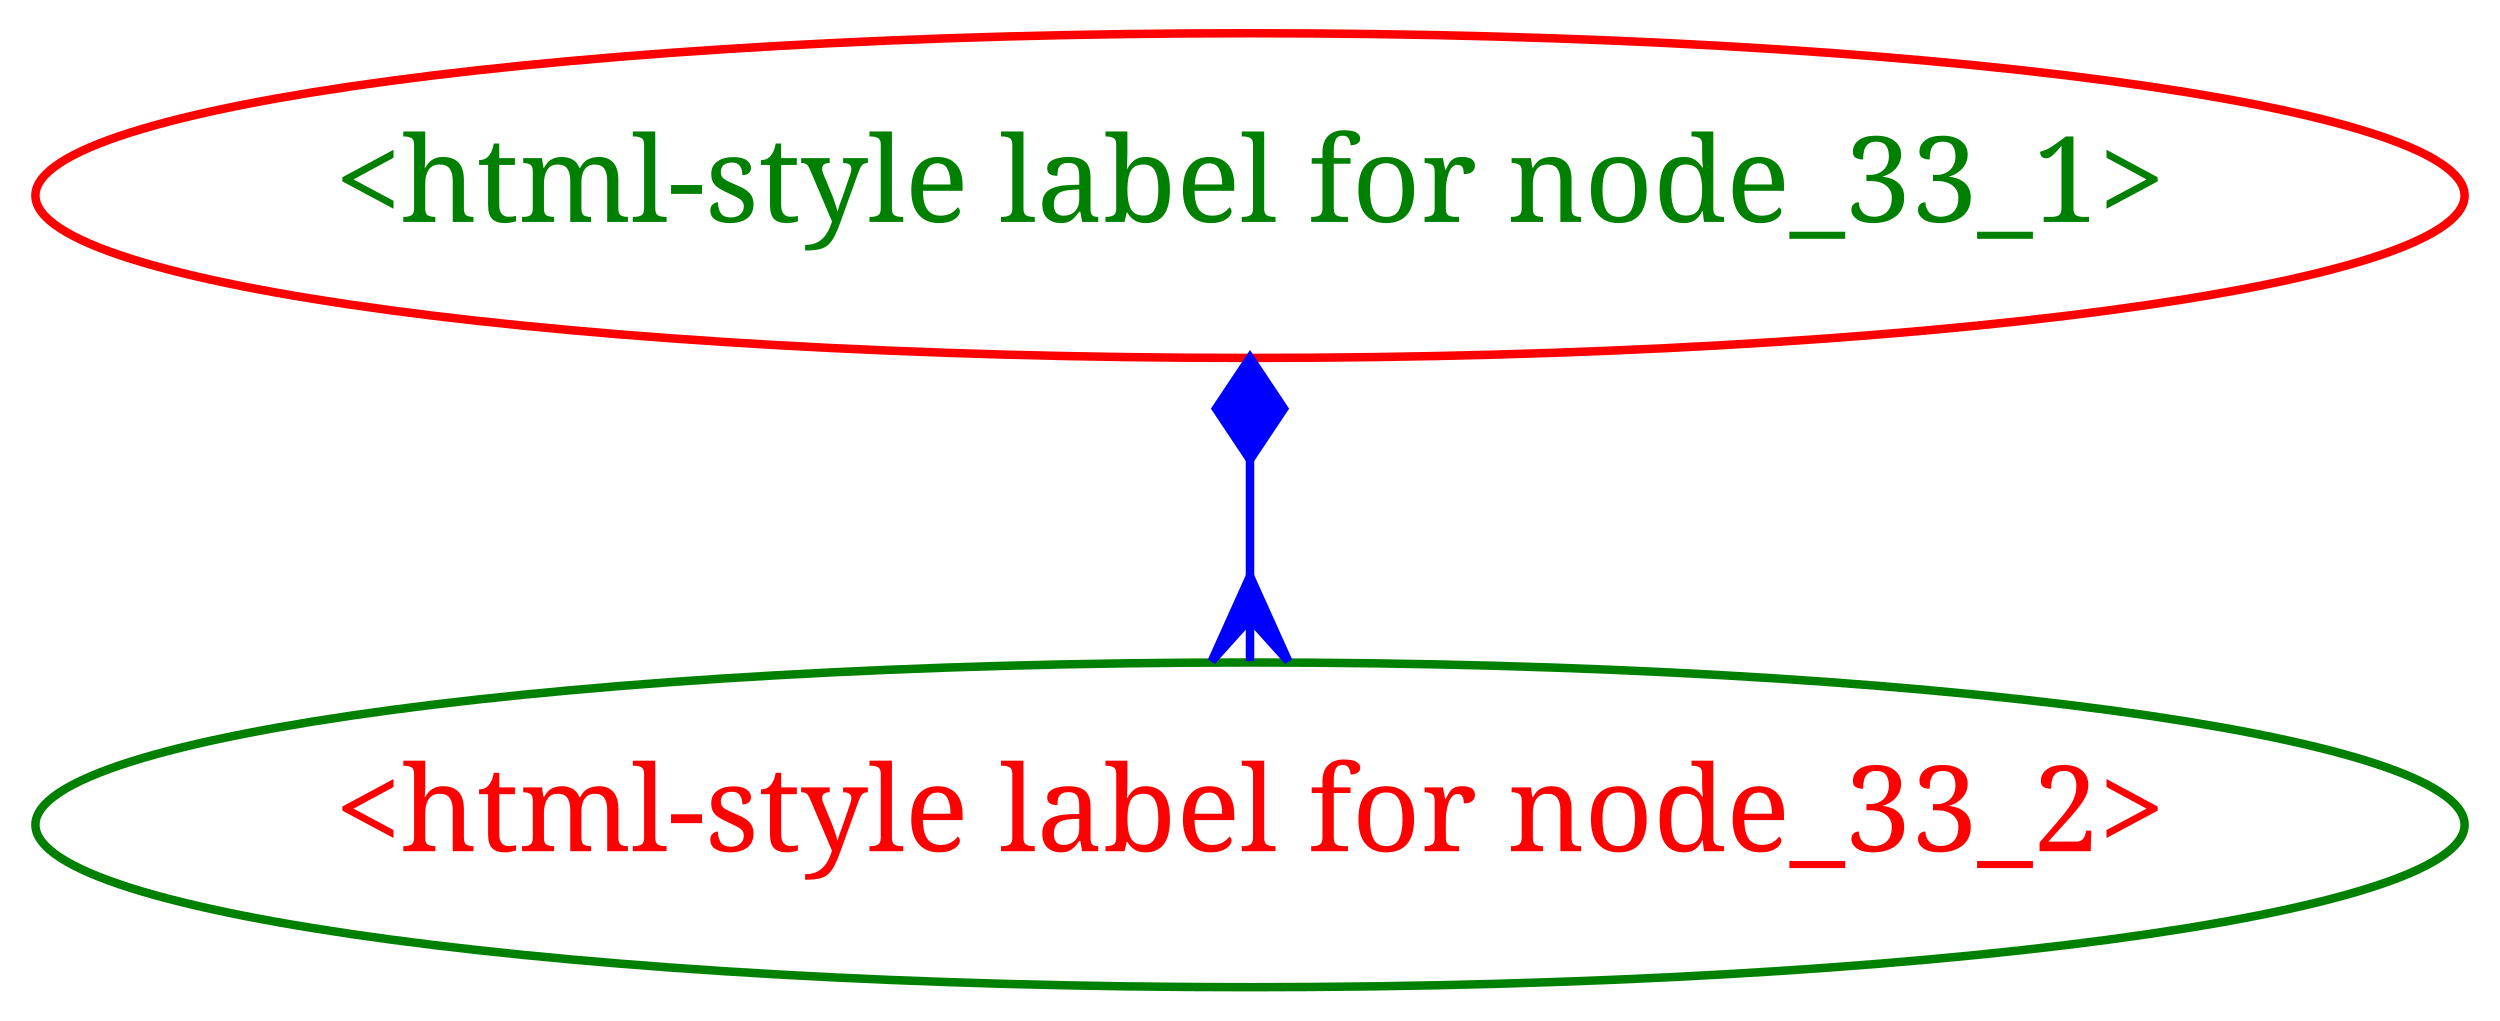
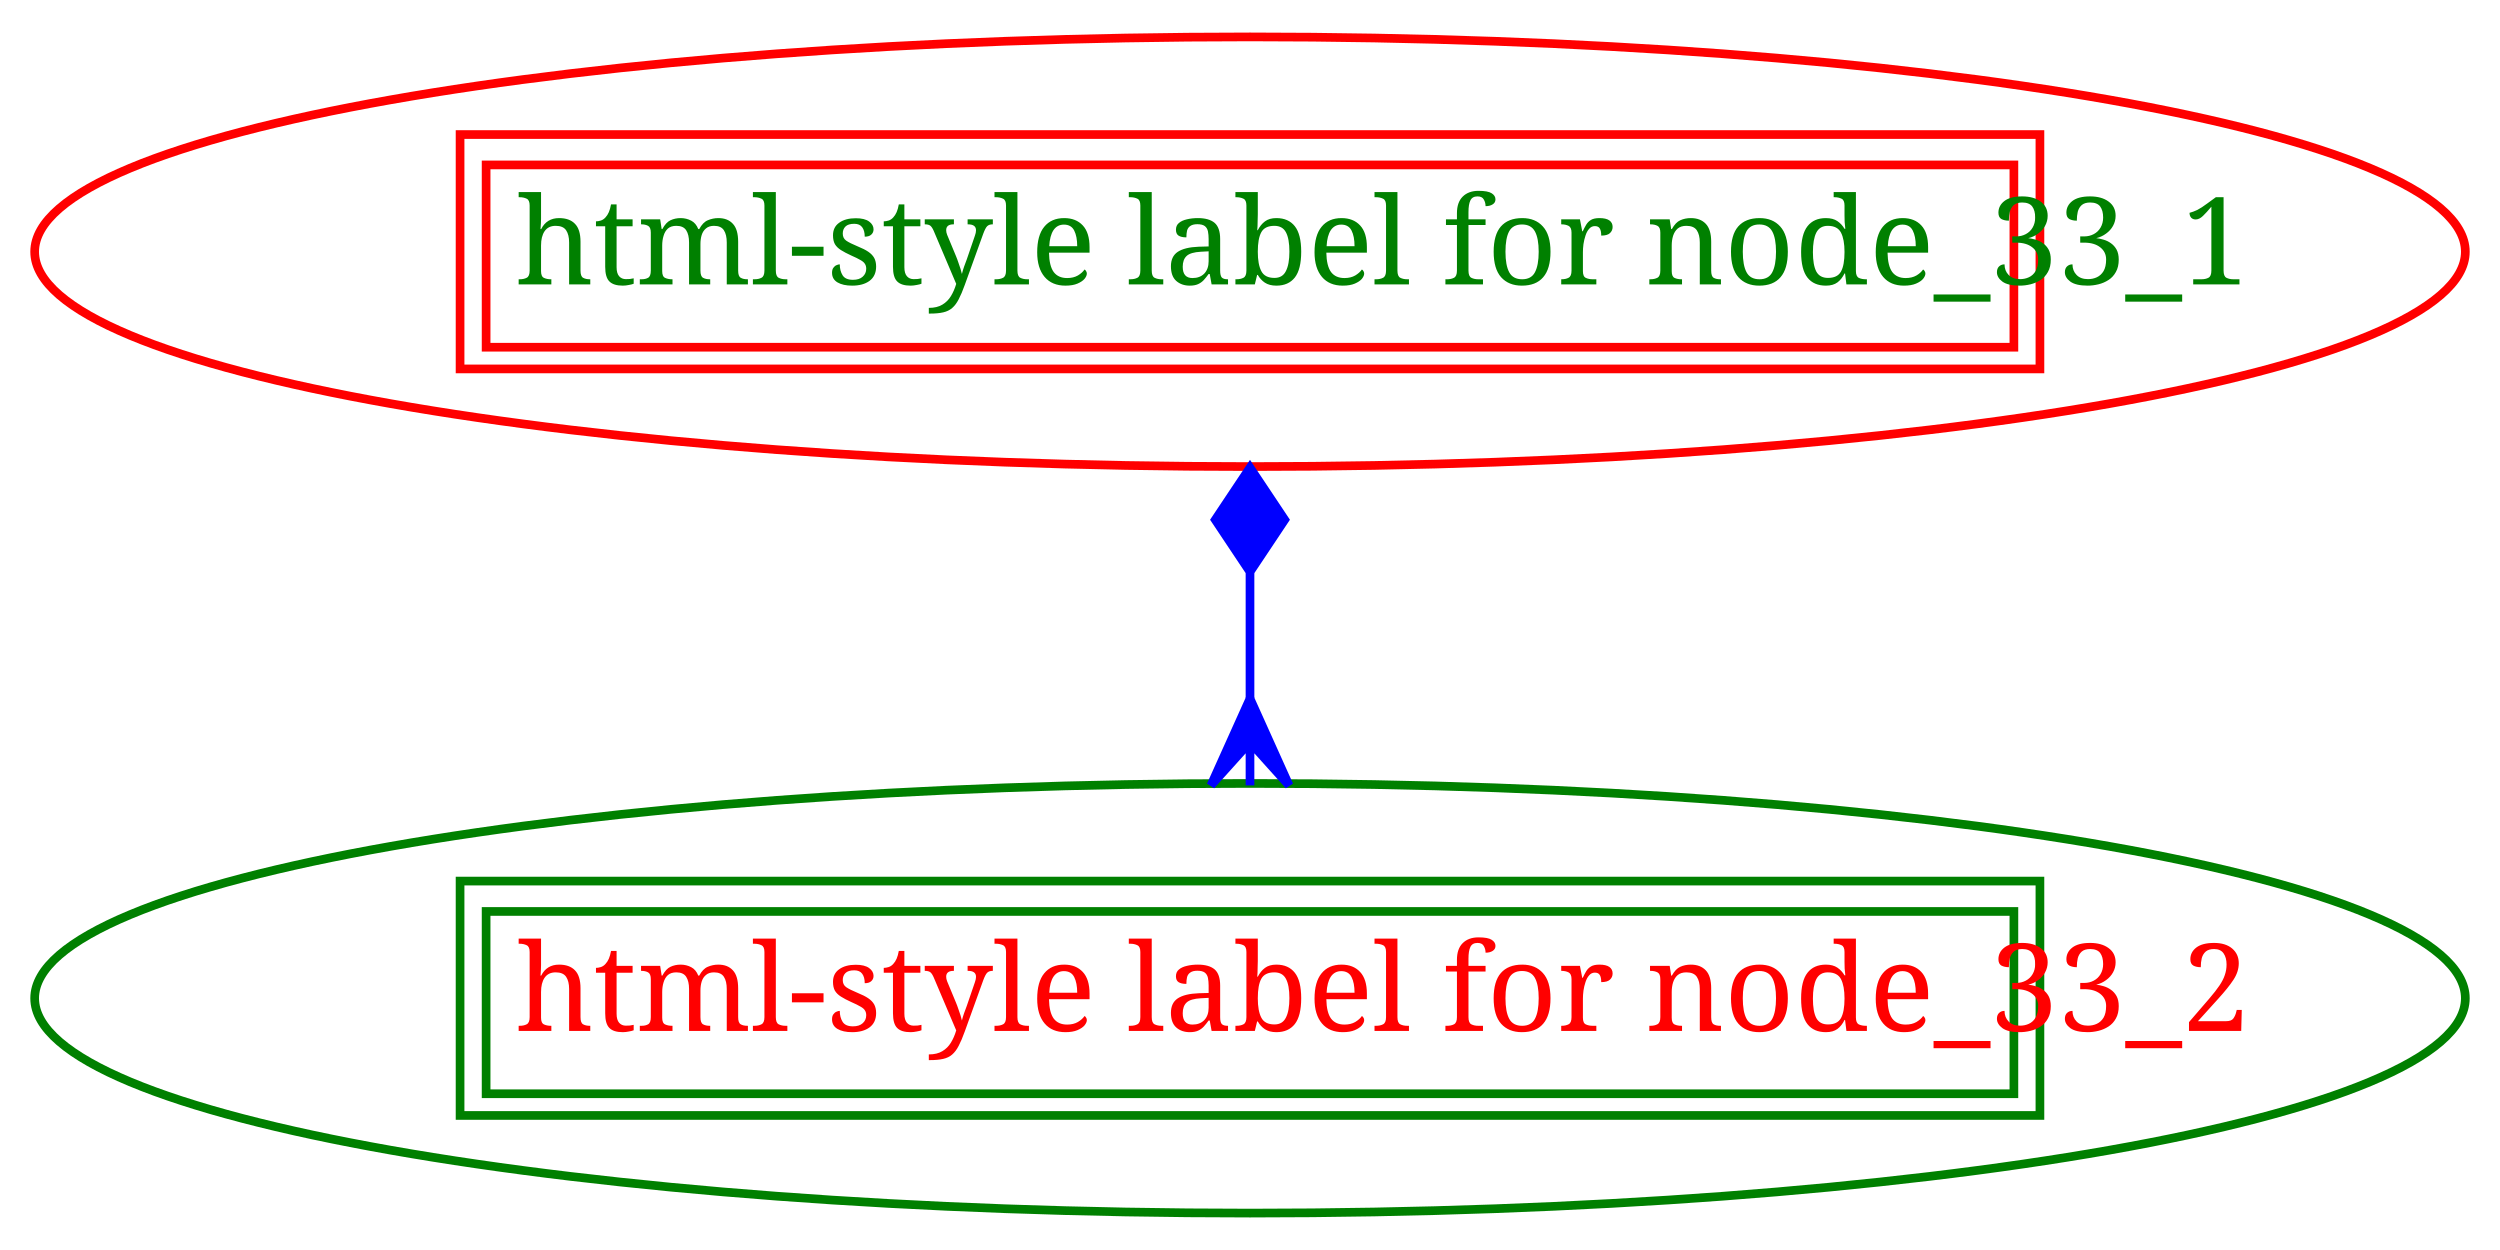
- <svg xmlns="http://www.w3.org/2000/svg" width="294pt" height="120pt" viewBox="0.00 0.00 294.00 120.00">
-   <g id="graph1" class="graph" transform="scale(1 1) rotate(0) translate(4 116)">
-     <polygon fill="white" stroke="white" points="-4,5 -4,-116 291,-116 291,5 -4,5" />
+ <svg xmlns="http://www.w3.org/2000/svg" width="288pt" height="144pt" viewBox="0.00 0.00 288.00 144.00">
+   <g id="graph1" class="graph" transform="scale(1 1) rotate(0) translate(4 140)">
+     <polygon fill="white" stroke="white" points="-4,5 -4,-140 285,-140 285,5 -4,5" />
    <g id="node1" class="node">
-       <ellipse fill="none" stroke="red" cx="143" cy="-93" rx="142.836" ry="19.092" />
-       <text text-anchor="middle" x="143" y="-89.9" font-family="Times Roman,serif" font-size="14.00" fill="green">&lt;html-style label for node_33_1&gt;</text>
+       <ellipse fill="none" stroke="red" cx="140" cy="-111" rx="140.007" ry="24.749" />
+       <polygon fill="none" stroke="red" points="49,-97.5 49,-124.5 231,-124.5 231,-97.5 49,-97.5" />
+       <polygon fill="none" stroke="red" points="52,-100 52,-121 228,-121 228,-100 52,-100" />
+       <text text-anchor="start" x="55.5" y="-107.233" font-family="Times Roman,serif" font-size="14.00" fill="green">html-style label for node_33_1</text>
    </g>
    <g id="node2" class="node">
-       <ellipse fill="none" stroke="green" cx="143" cy="-19" rx="142.836" ry="19.092" />
-       <text text-anchor="middle" x="143" y="-15.9" font-family="Times Roman,serif" font-size="14.00" fill="red">&lt;html-style label for node_33_2&gt;</text>
+       <ellipse fill="none" stroke="green" cx="140" cy="-25" rx="140.007" ry="24.749" />
+       <polygon fill="none" stroke="green" points="49,-11.5 49,-38.5 231,-38.5 231,-11.5 49,-11.5" />
+       <polygon fill="none" stroke="green" points="52,-14 52,-35 228,-35 228,-14 52,-14" />
+       <text text-anchor="start" x="55.5" y="-21.233" font-family="Times Roman,serif" font-size="14.00" fill="red">html-style label for node_33_2</text>
    </g>
    <g id="edge2" class="edge">
-       <path fill="none" stroke="blue" d="M143,-61.879C143,-57.369 143,-52.739 143,-48.267" />
-       <polygon fill="blue" stroke="blue" points="143,-61.943 147,-67.943 143,-73.943 139,-67.943 143,-61.943" />
-       <polygon fill="blue" stroke="blue" points="143,-48.249 147.5,-38.249 143,-43.249 143,-38.249 143,-38.249 143,-38.249 143,-43.249 138.5,-38.249 143,-48.249 143,-48.249" />
+       <path fill="none" stroke="blue" d="M140,-73.971C140,-69.191 140,-64.311 140,-59.573" />
+       <polygon fill="blue" stroke="blue" points="140,-74.125 144,-80.125 140,-86.125 136,-80.125 140,-74.125" />
+       <polygon fill="blue" stroke="blue" points="140,-59.522 144.5,-49.522 140,-54.522 140,-49.522 140,-49.522 140,-49.522 140,-54.522 135.5,-49.522 140,-59.522 140,-59.522" />
    </g>
  </g>
</svg>
